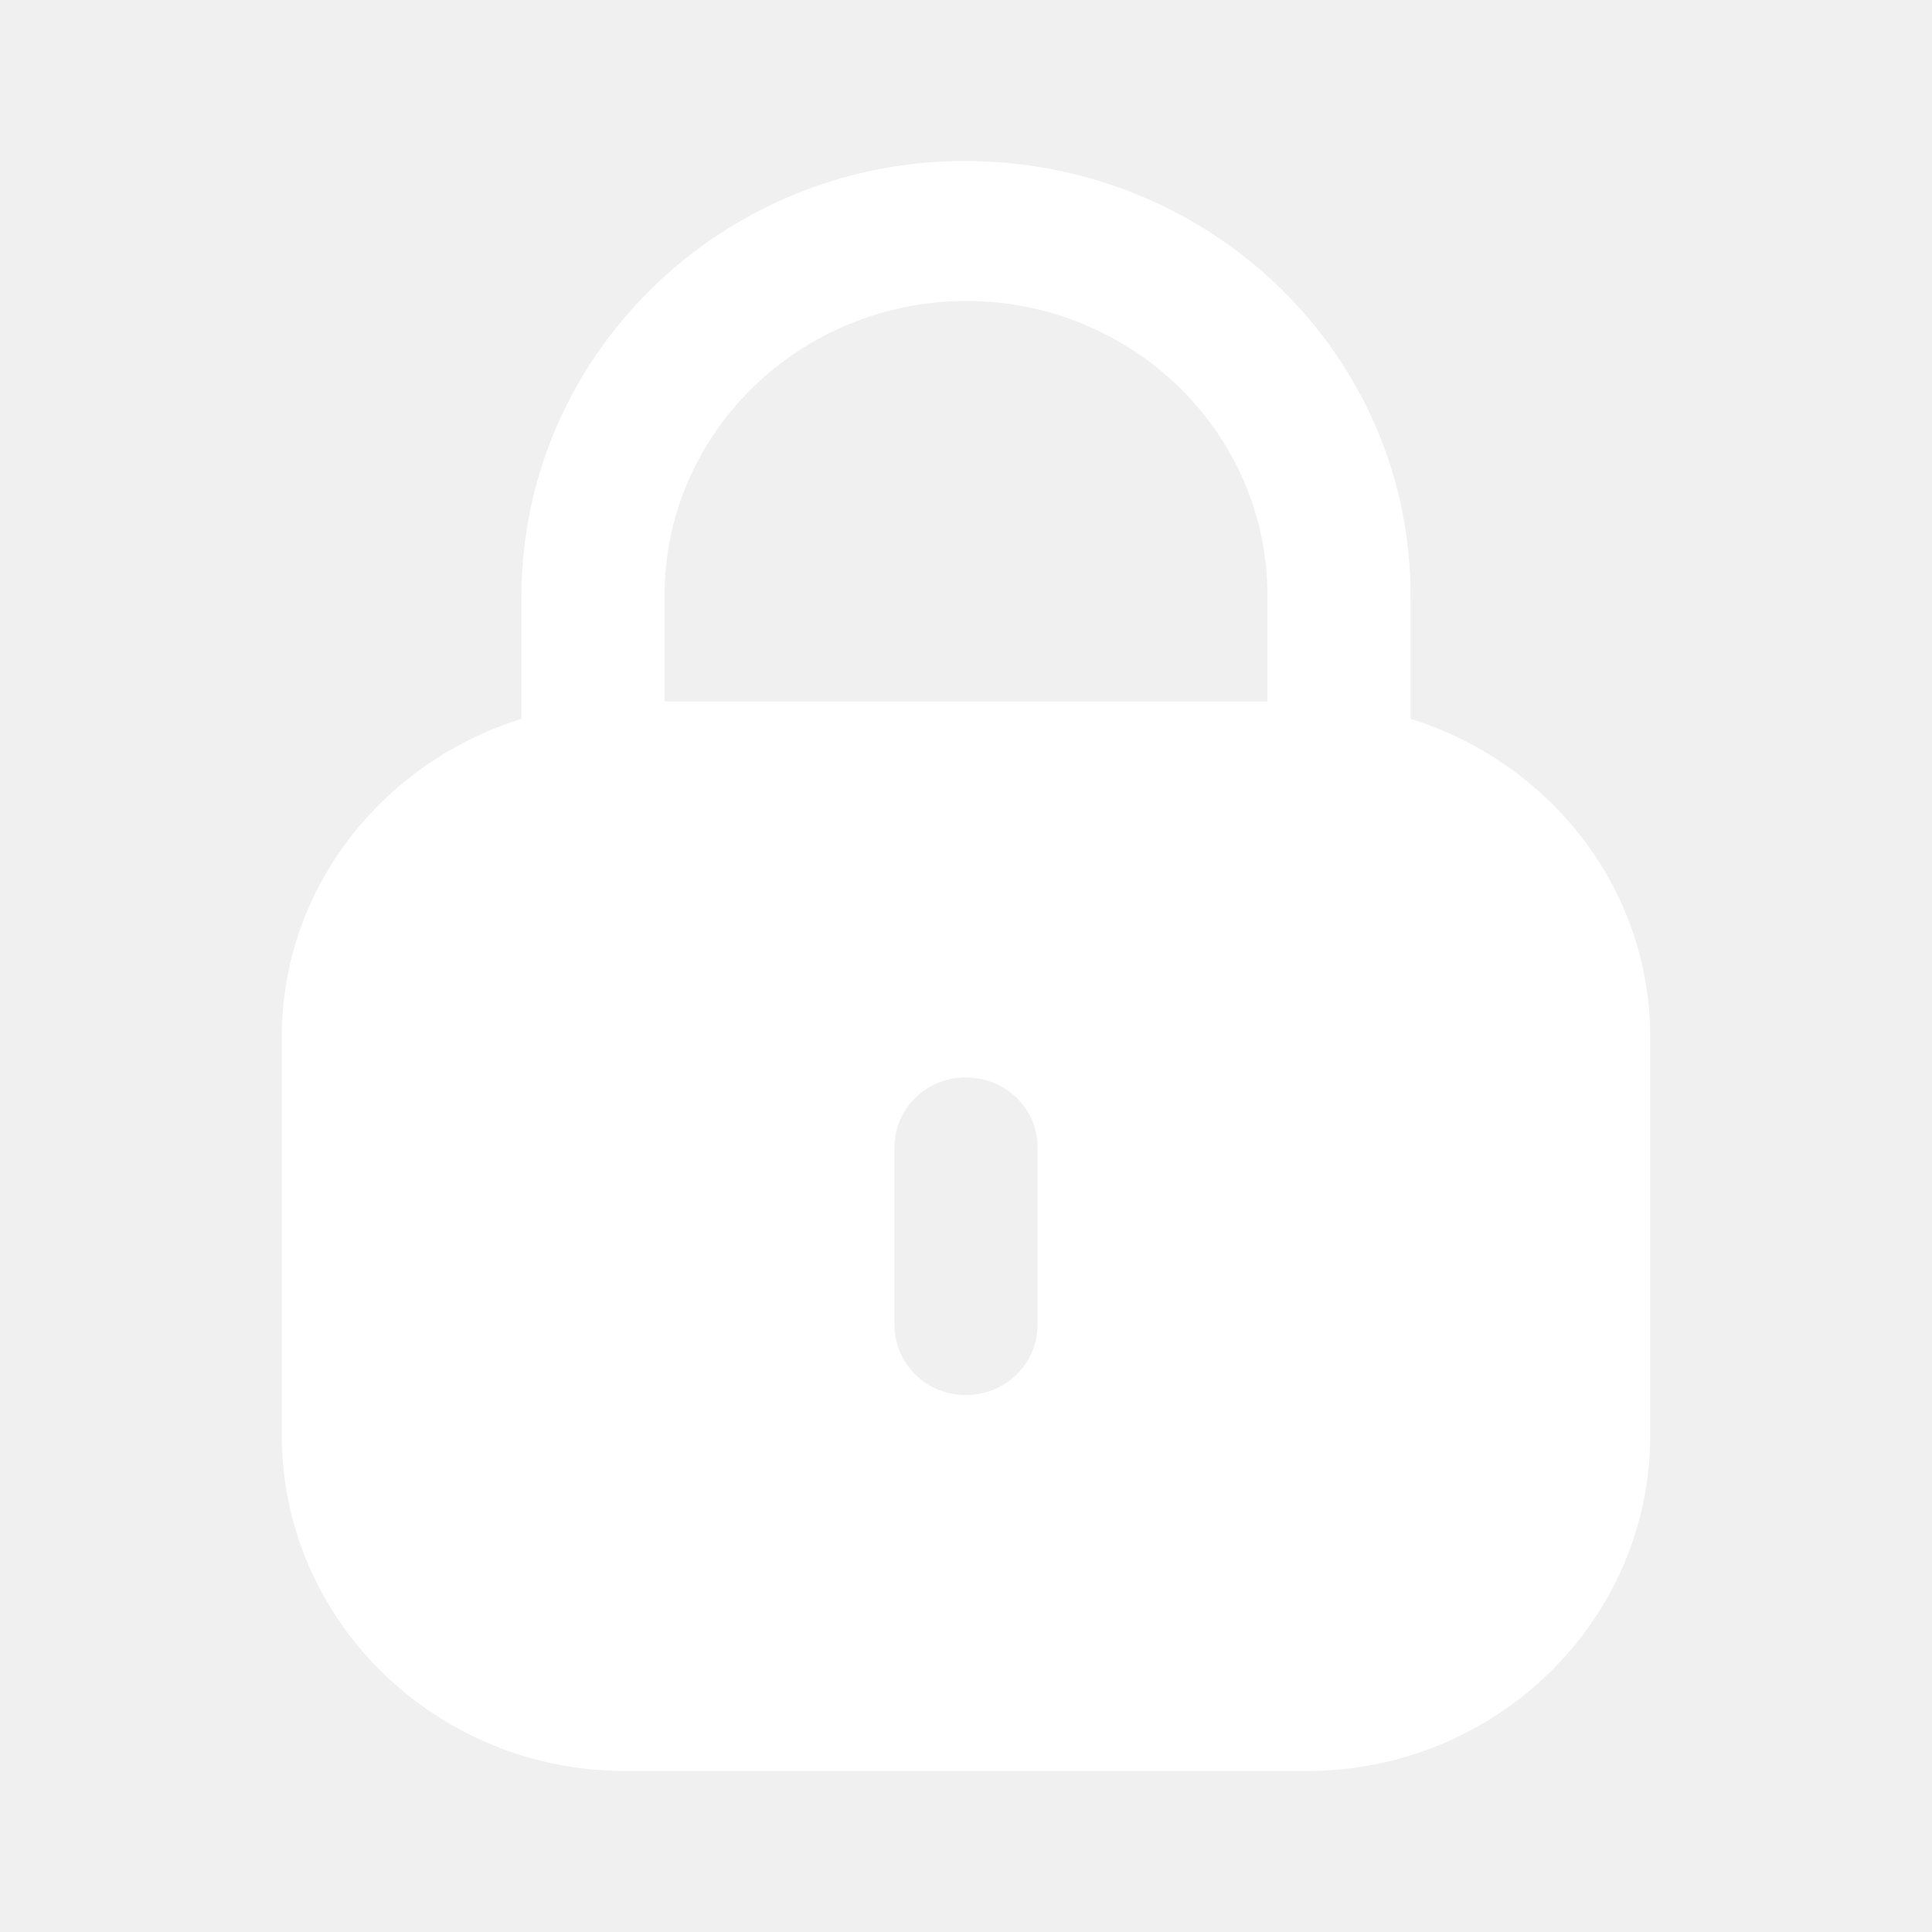
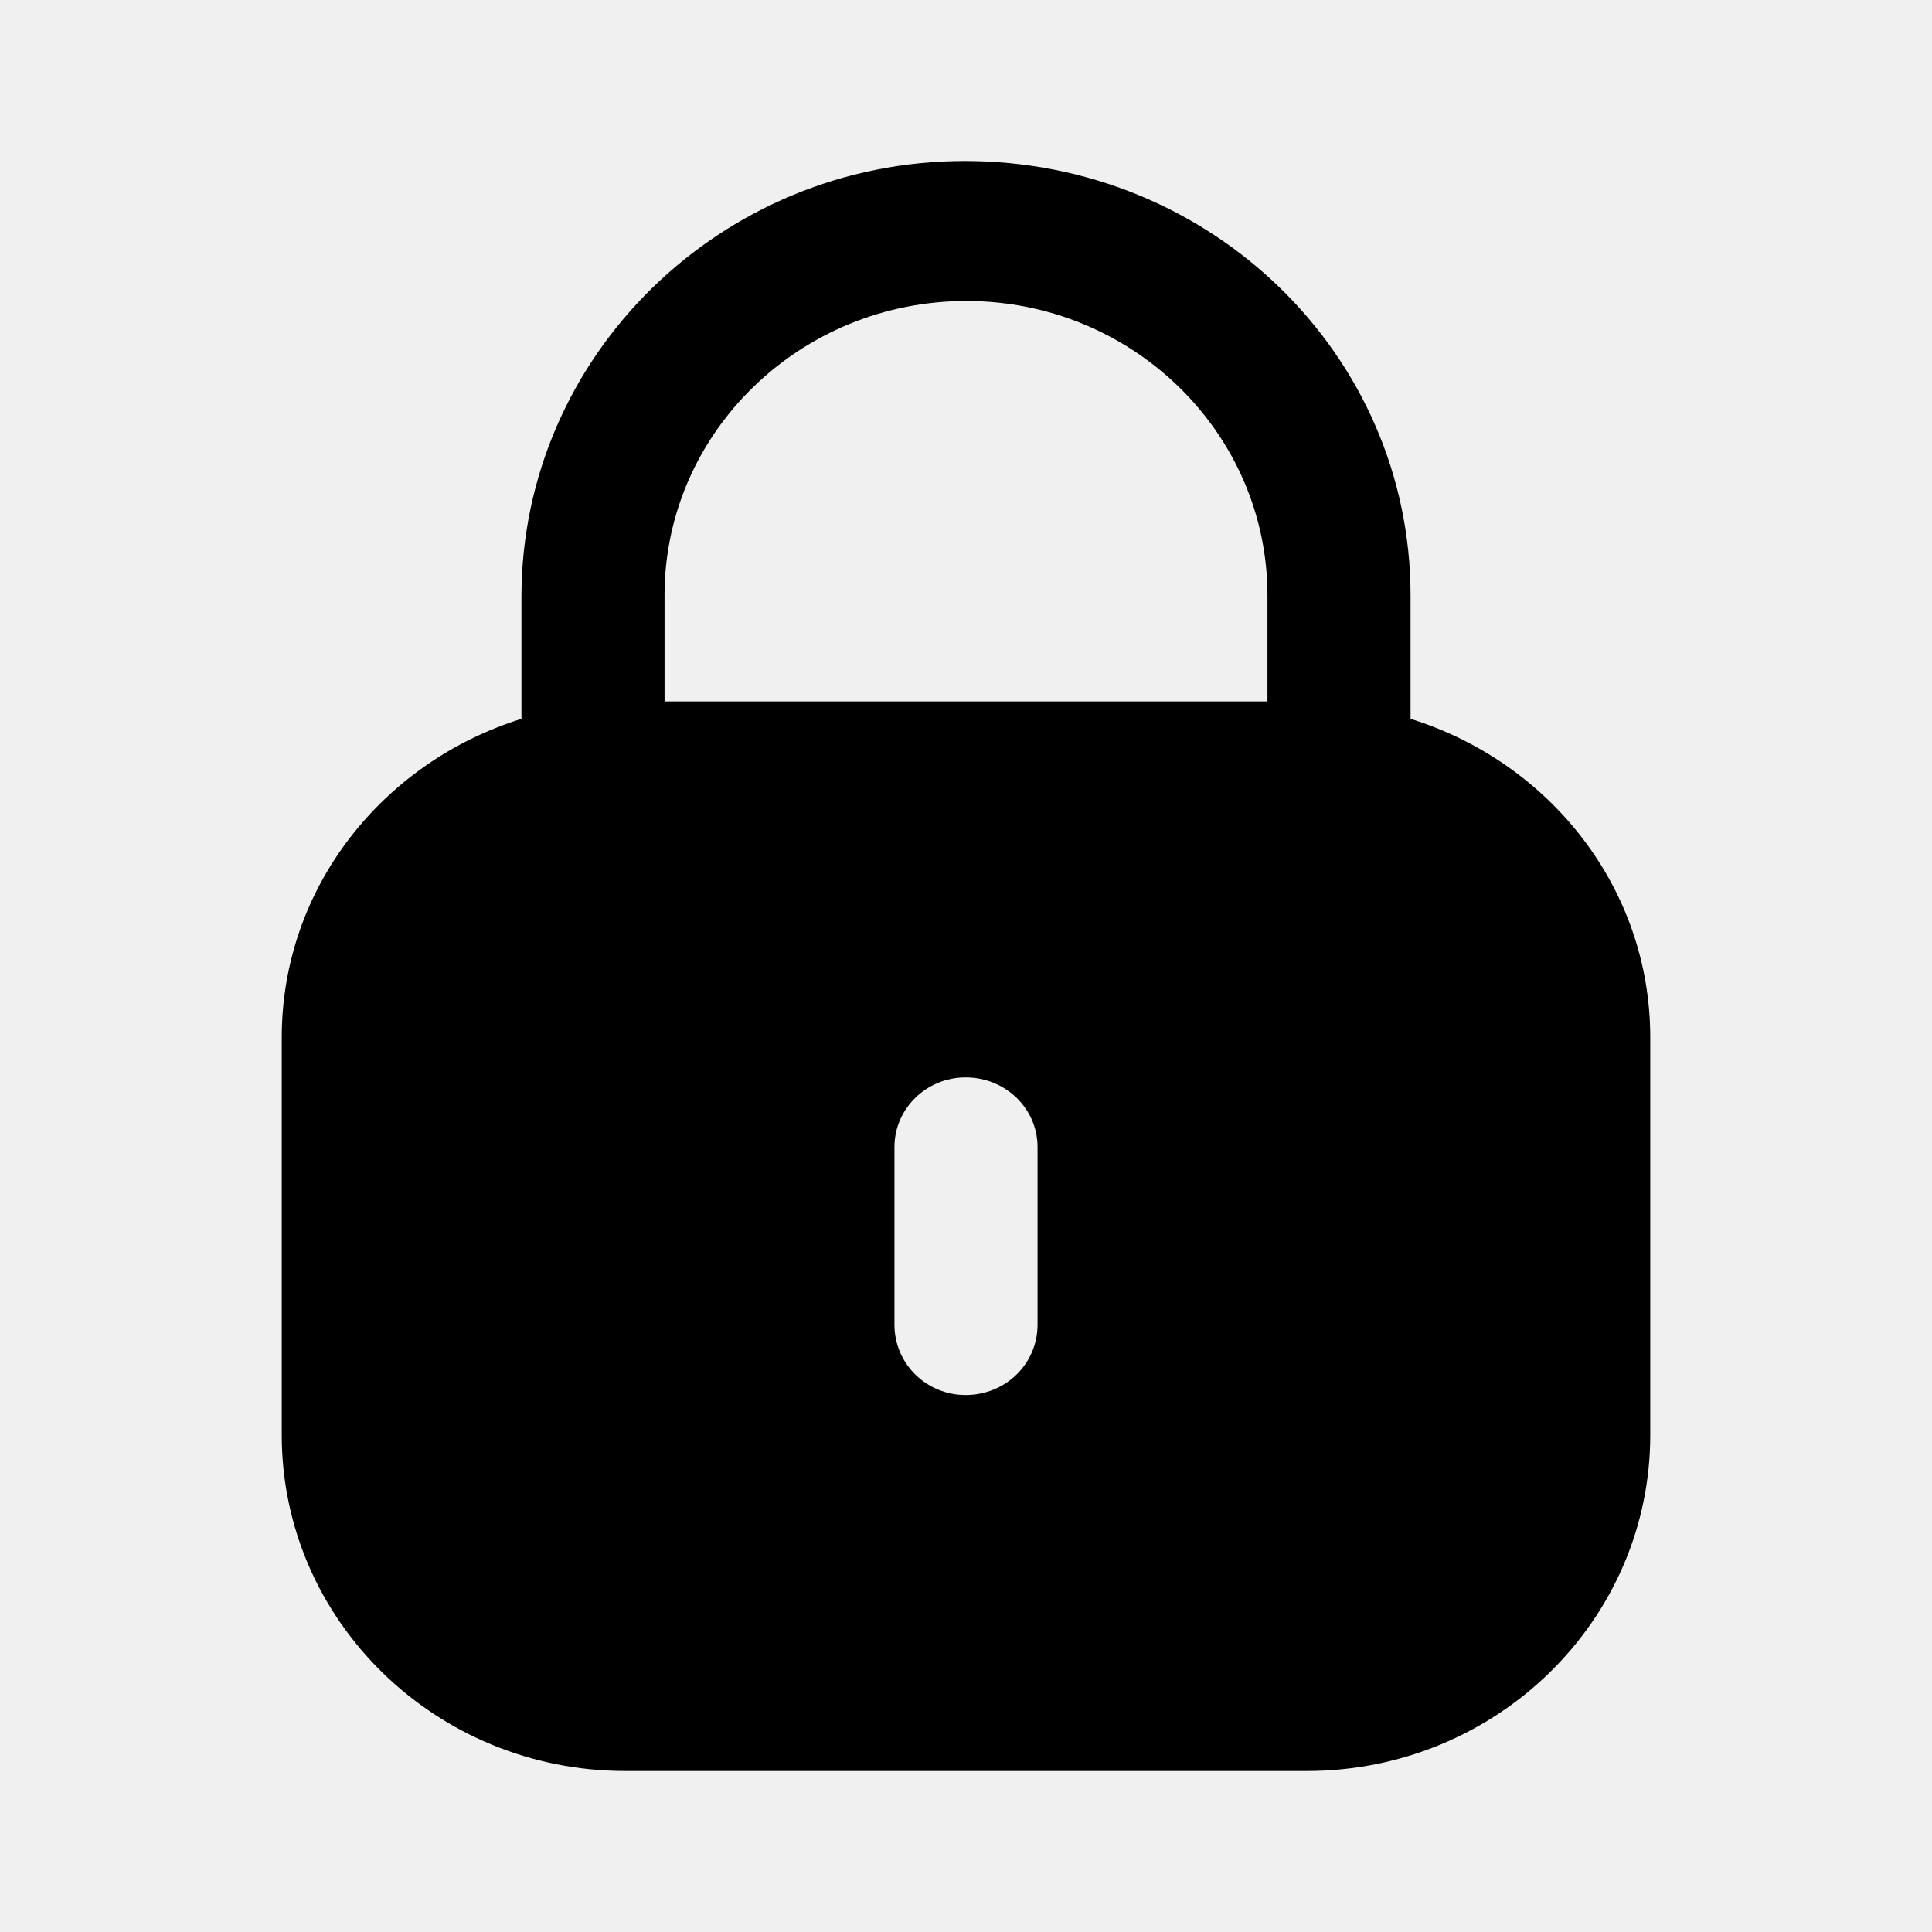
<svg xmlns="http://www.w3.org/2000/svg" width="30" height="30" viewBox="0 0 30 30" fill="none">
-   <path d="M14.981 2.5C18.817 2.5 21.903 5.518 21.903 9.245V11.162C24.056 11.834 25.625 13.783 25.625 16.11V22.282C25.625 25.163 23.236 27.5 20.29 27.5H9.711C6.764 27.5 4.375 25.163 4.375 22.282V16.11C4.375 13.783 5.945 11.834 8.097 11.162V9.245C8.109 5.518 11.196 2.5 14.981 2.5ZM14.994 16.73C14.384 16.73 13.889 17.215 13.889 17.811V20.569C13.889 21.177 14.384 21.662 14.994 21.662C15.616 21.662 16.111 21.177 16.111 20.569V17.811C16.111 17.215 15.616 16.73 14.994 16.73ZM15.006 4.674C12.428 4.674 10.332 6.711 10.319 9.22V10.892H19.681V9.245C19.681 6.723 17.585 4.674 15.006 4.674Z" fill="white" />
+   <path d="M14.981 2.5C18.817 2.5 21.903 5.518 21.903 9.245V11.162C24.056 11.834 25.625 13.783 25.625 16.11V22.282C25.625 25.163 23.236 27.5 20.29 27.5H9.711C6.764 27.5 4.375 25.163 4.375 22.282V16.11C4.375 13.783 5.945 11.834 8.097 11.162V9.245C8.109 5.518 11.196 2.5 14.981 2.5ZM14.994 16.73C14.384 16.73 13.889 17.215 13.889 17.811V20.569C13.889 21.177 14.384 21.662 14.994 21.662C15.616 21.662 16.111 21.177 16.111 20.569V17.811C16.111 17.215 15.616 16.73 14.994 16.73ZM15.006 4.674C12.428 4.674 10.332 6.711 10.319 9.22V10.892H19.681V9.245C19.681 6.723 17.585 4.674 15.006 4.674Z" fill="black" />
</svg>
